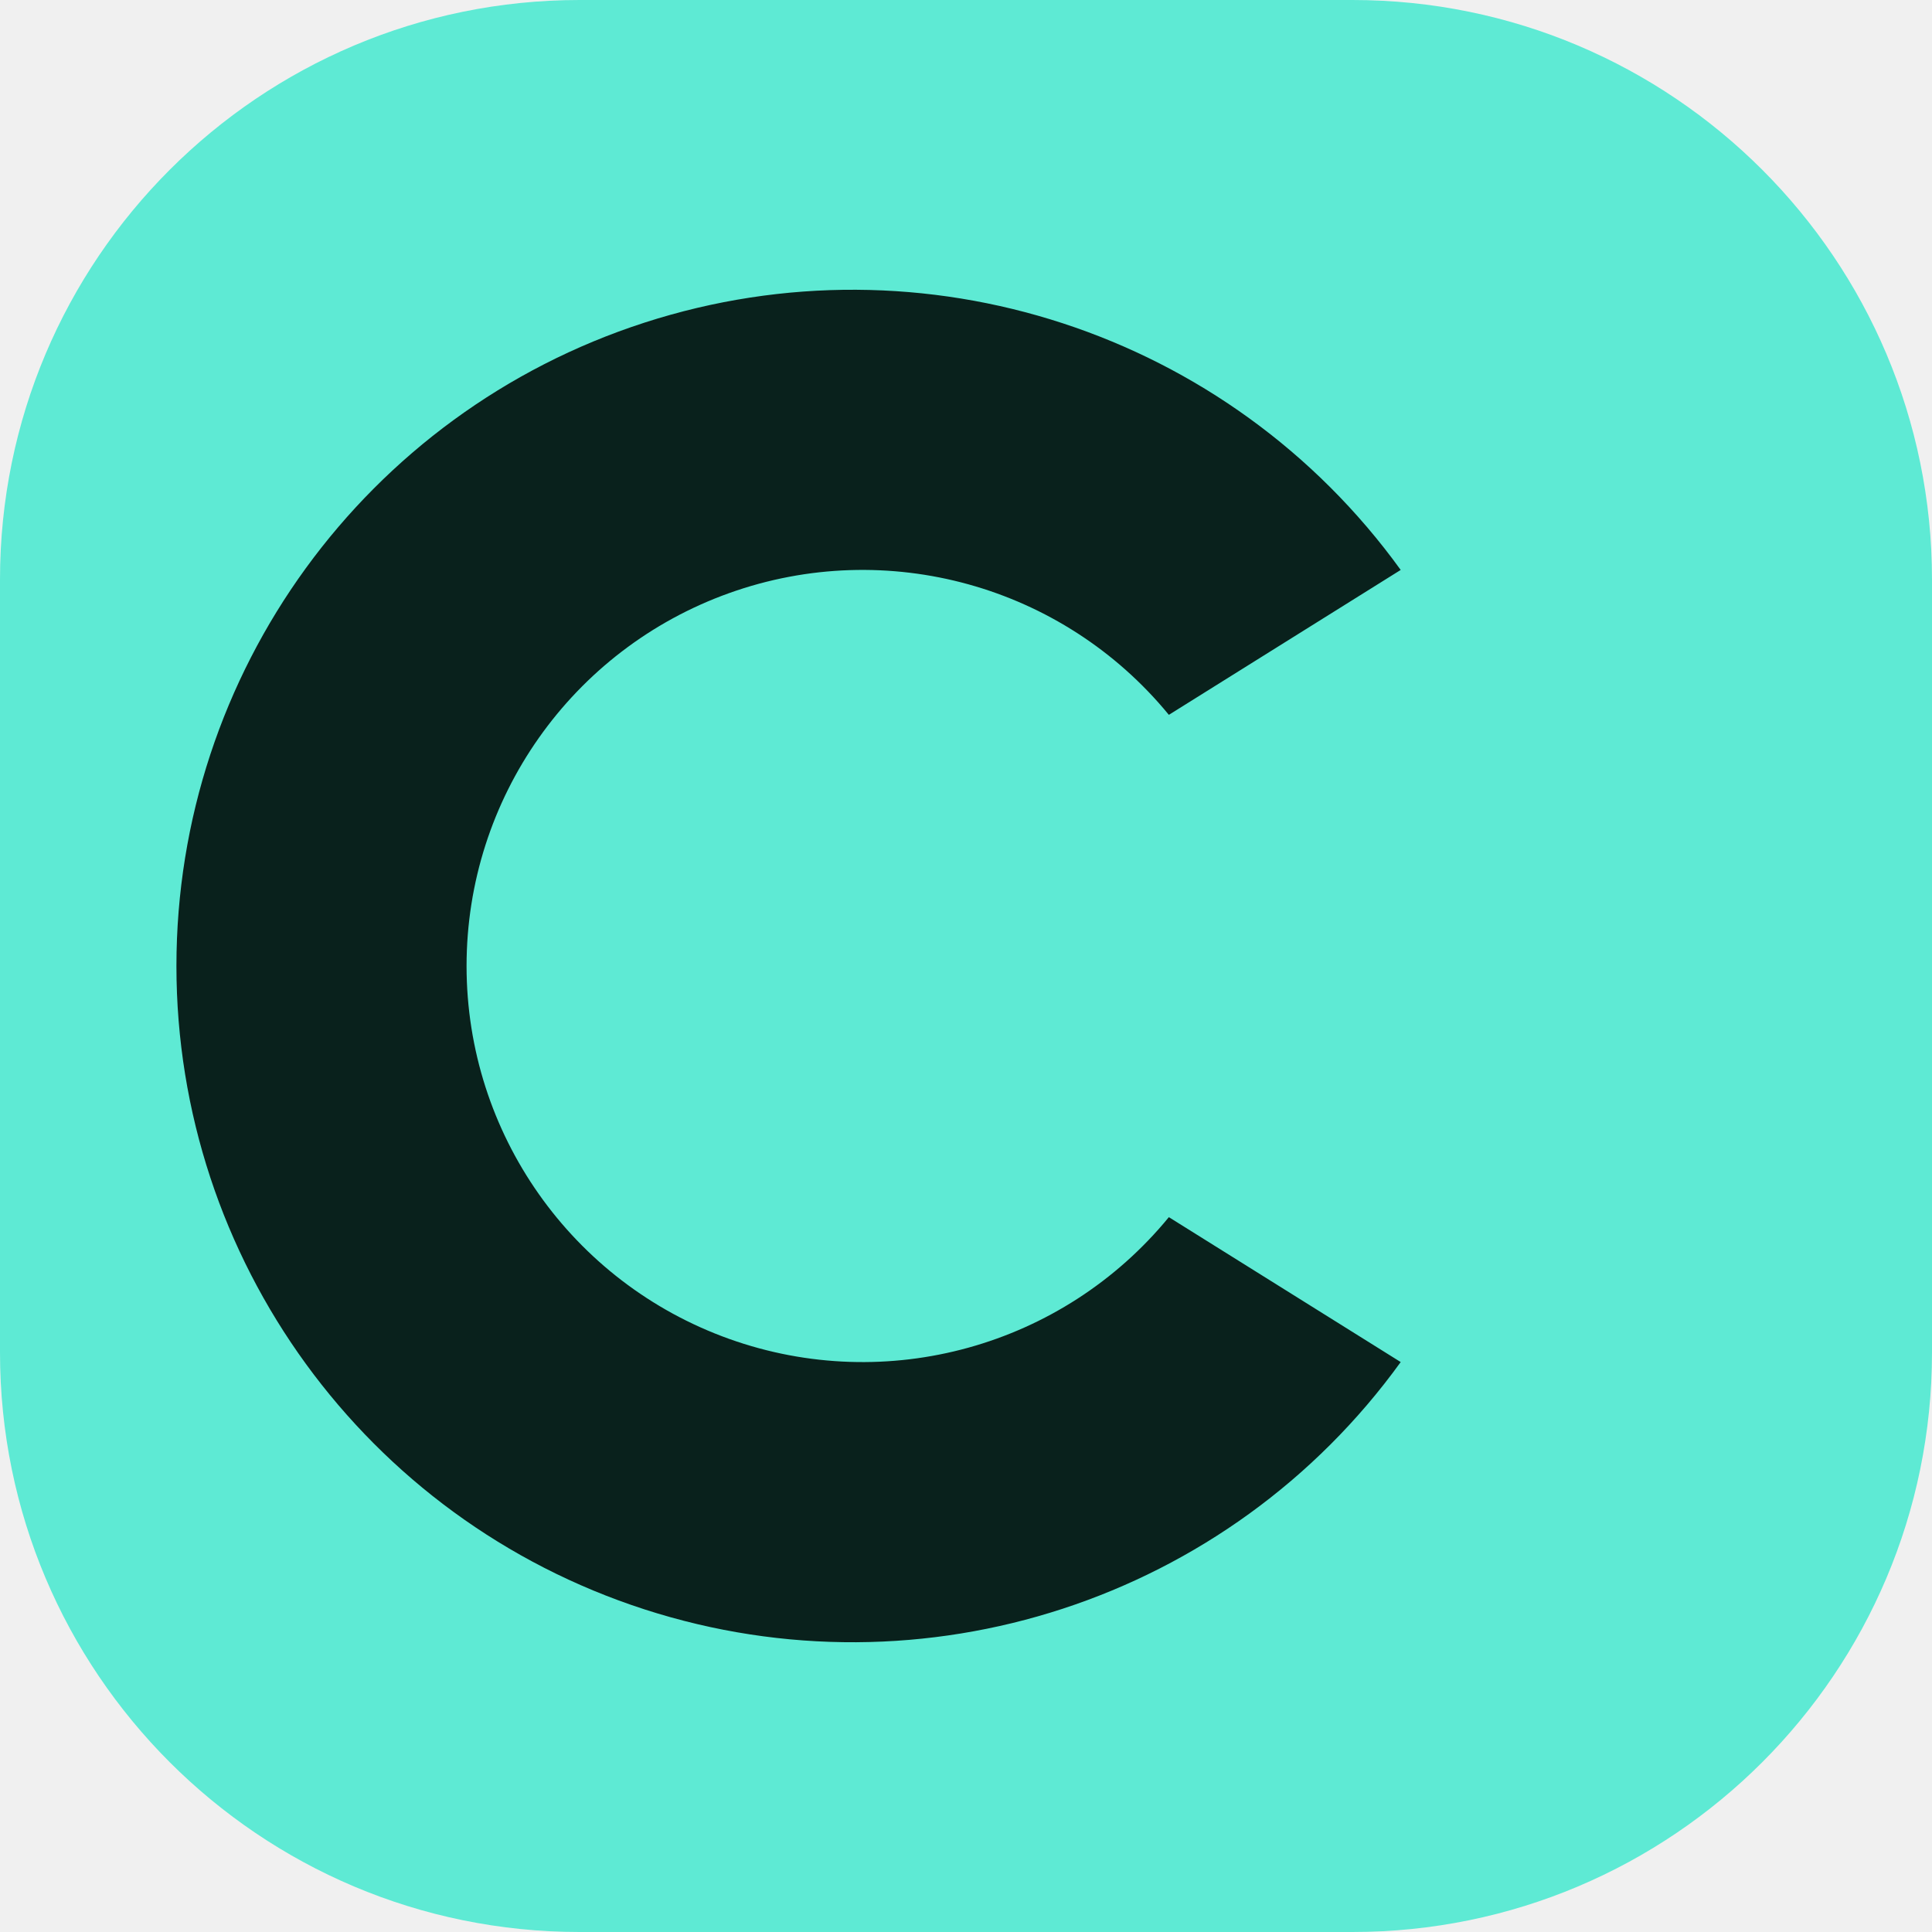
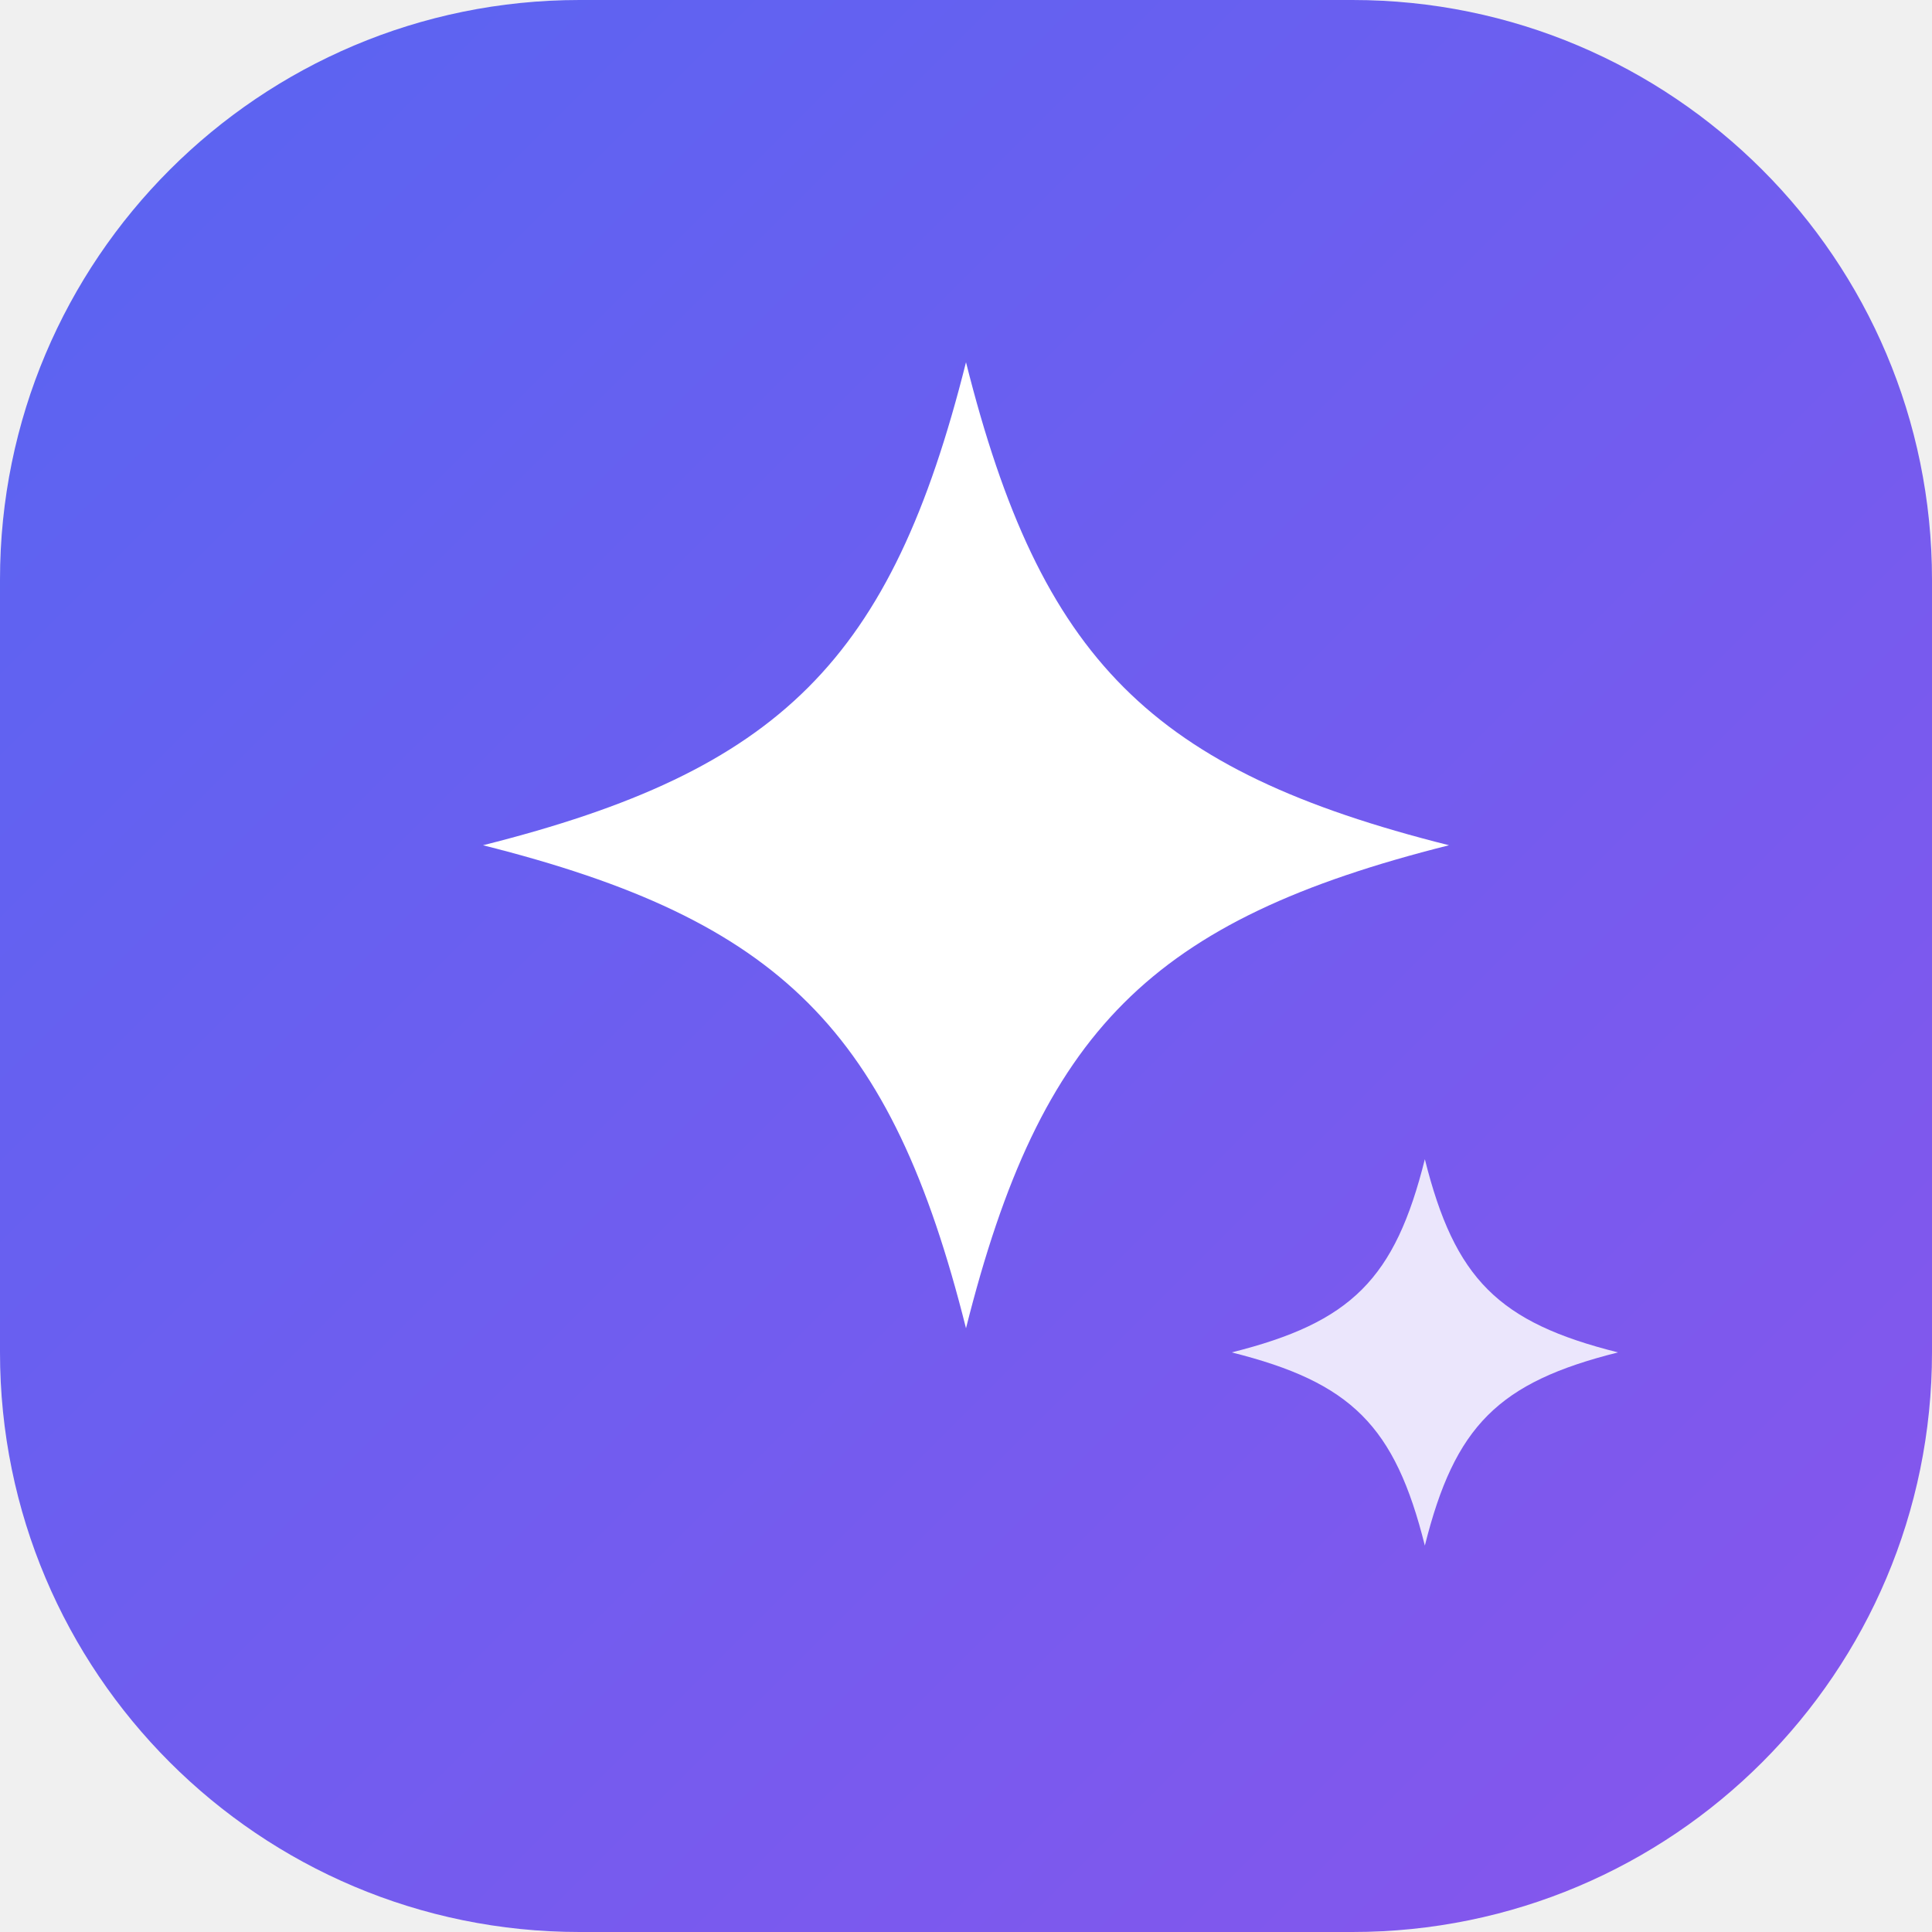
<svg xmlns="http://www.w3.org/2000/svg" viewBox="0 0 40 40">
-   <rect width="40" height="40" rx="12" fill="#5eead4" />
-   <path d="M29 11.8a14 14 0 1 0 0 16.4l-4.8-3a8.2 8.2 0 1 1 0-10.4z" fill="#09211c" />
+   <defs>
+     <linearGradient id="g" x1="0" y1="0" x2="1" y2="1">
+       <stop stop-color="#5865f2" />
+       <stop offset="1" stop-color="#8855ec" />
+     </linearGradient>
+   </defs>
+   <rect width="40" height="40" rx="12" fill="url(#g)" />
+   <path d="M20 7.5c1.55 6.17 3.83 8.45 10 10-6.17 1.55-8.45 3.83-10 10-1.55-6.17-3.83-8.45-10-10 6.17-1.55 8.45-3.83 10-10Z" fill="#fff" />
+   <path d="M29.5 24c.62 2.48 1.52 3.38 4 4-2.48.62-3.38 1.52-4 4-.62-2.48-1.52-3.38-4-4 2.48-.62 3.38-1.52 4-4Z" fill="#fff" opacity=".85" />
</svg>
